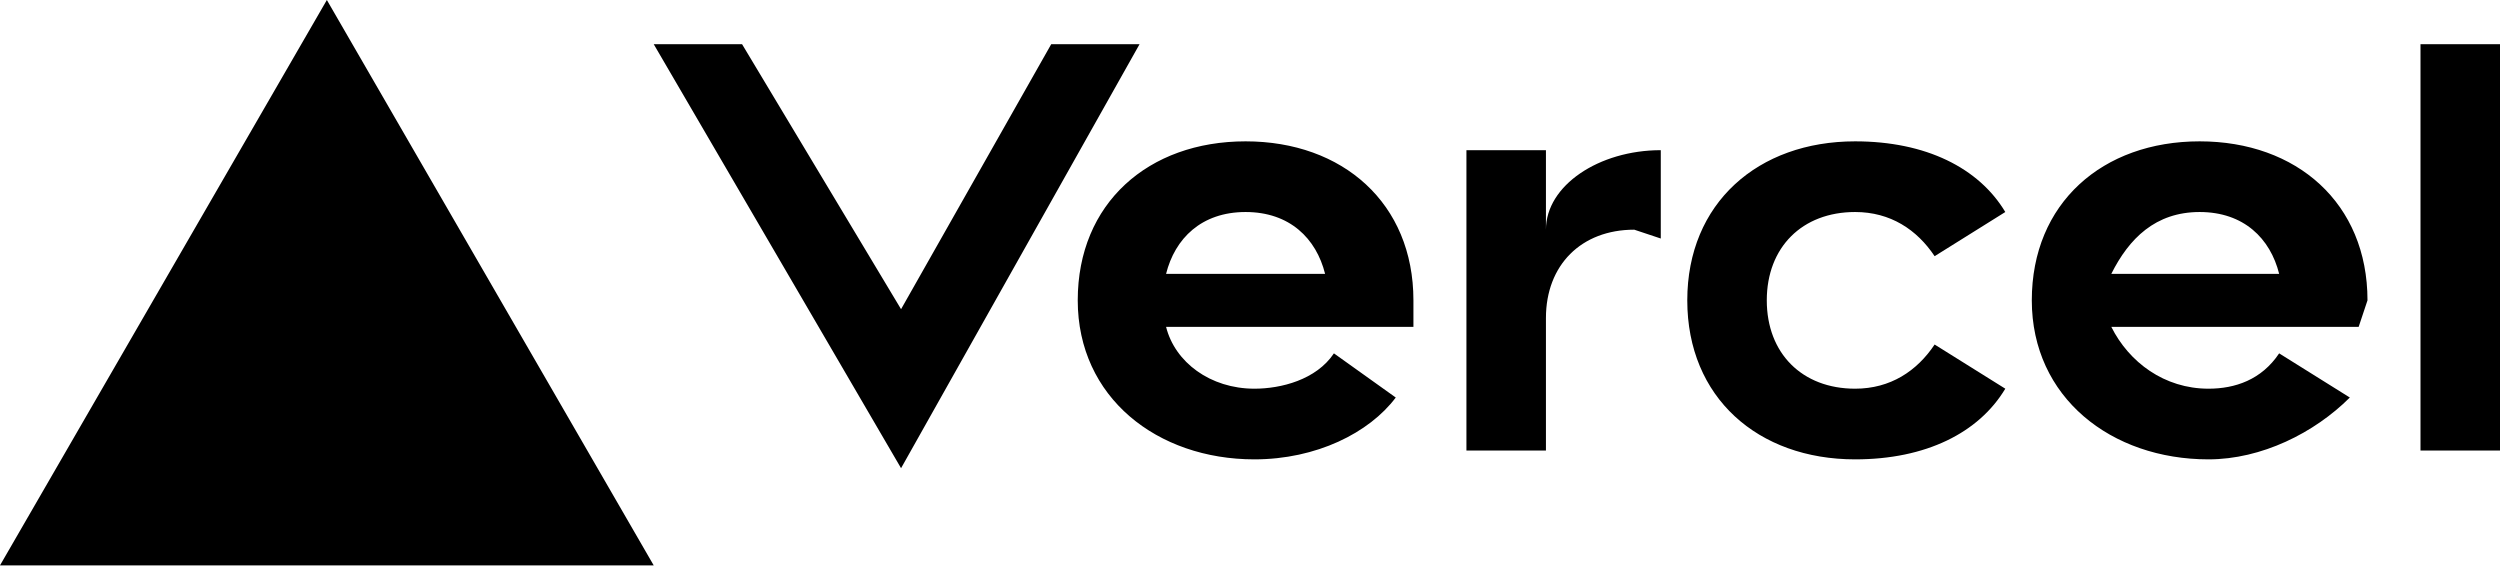
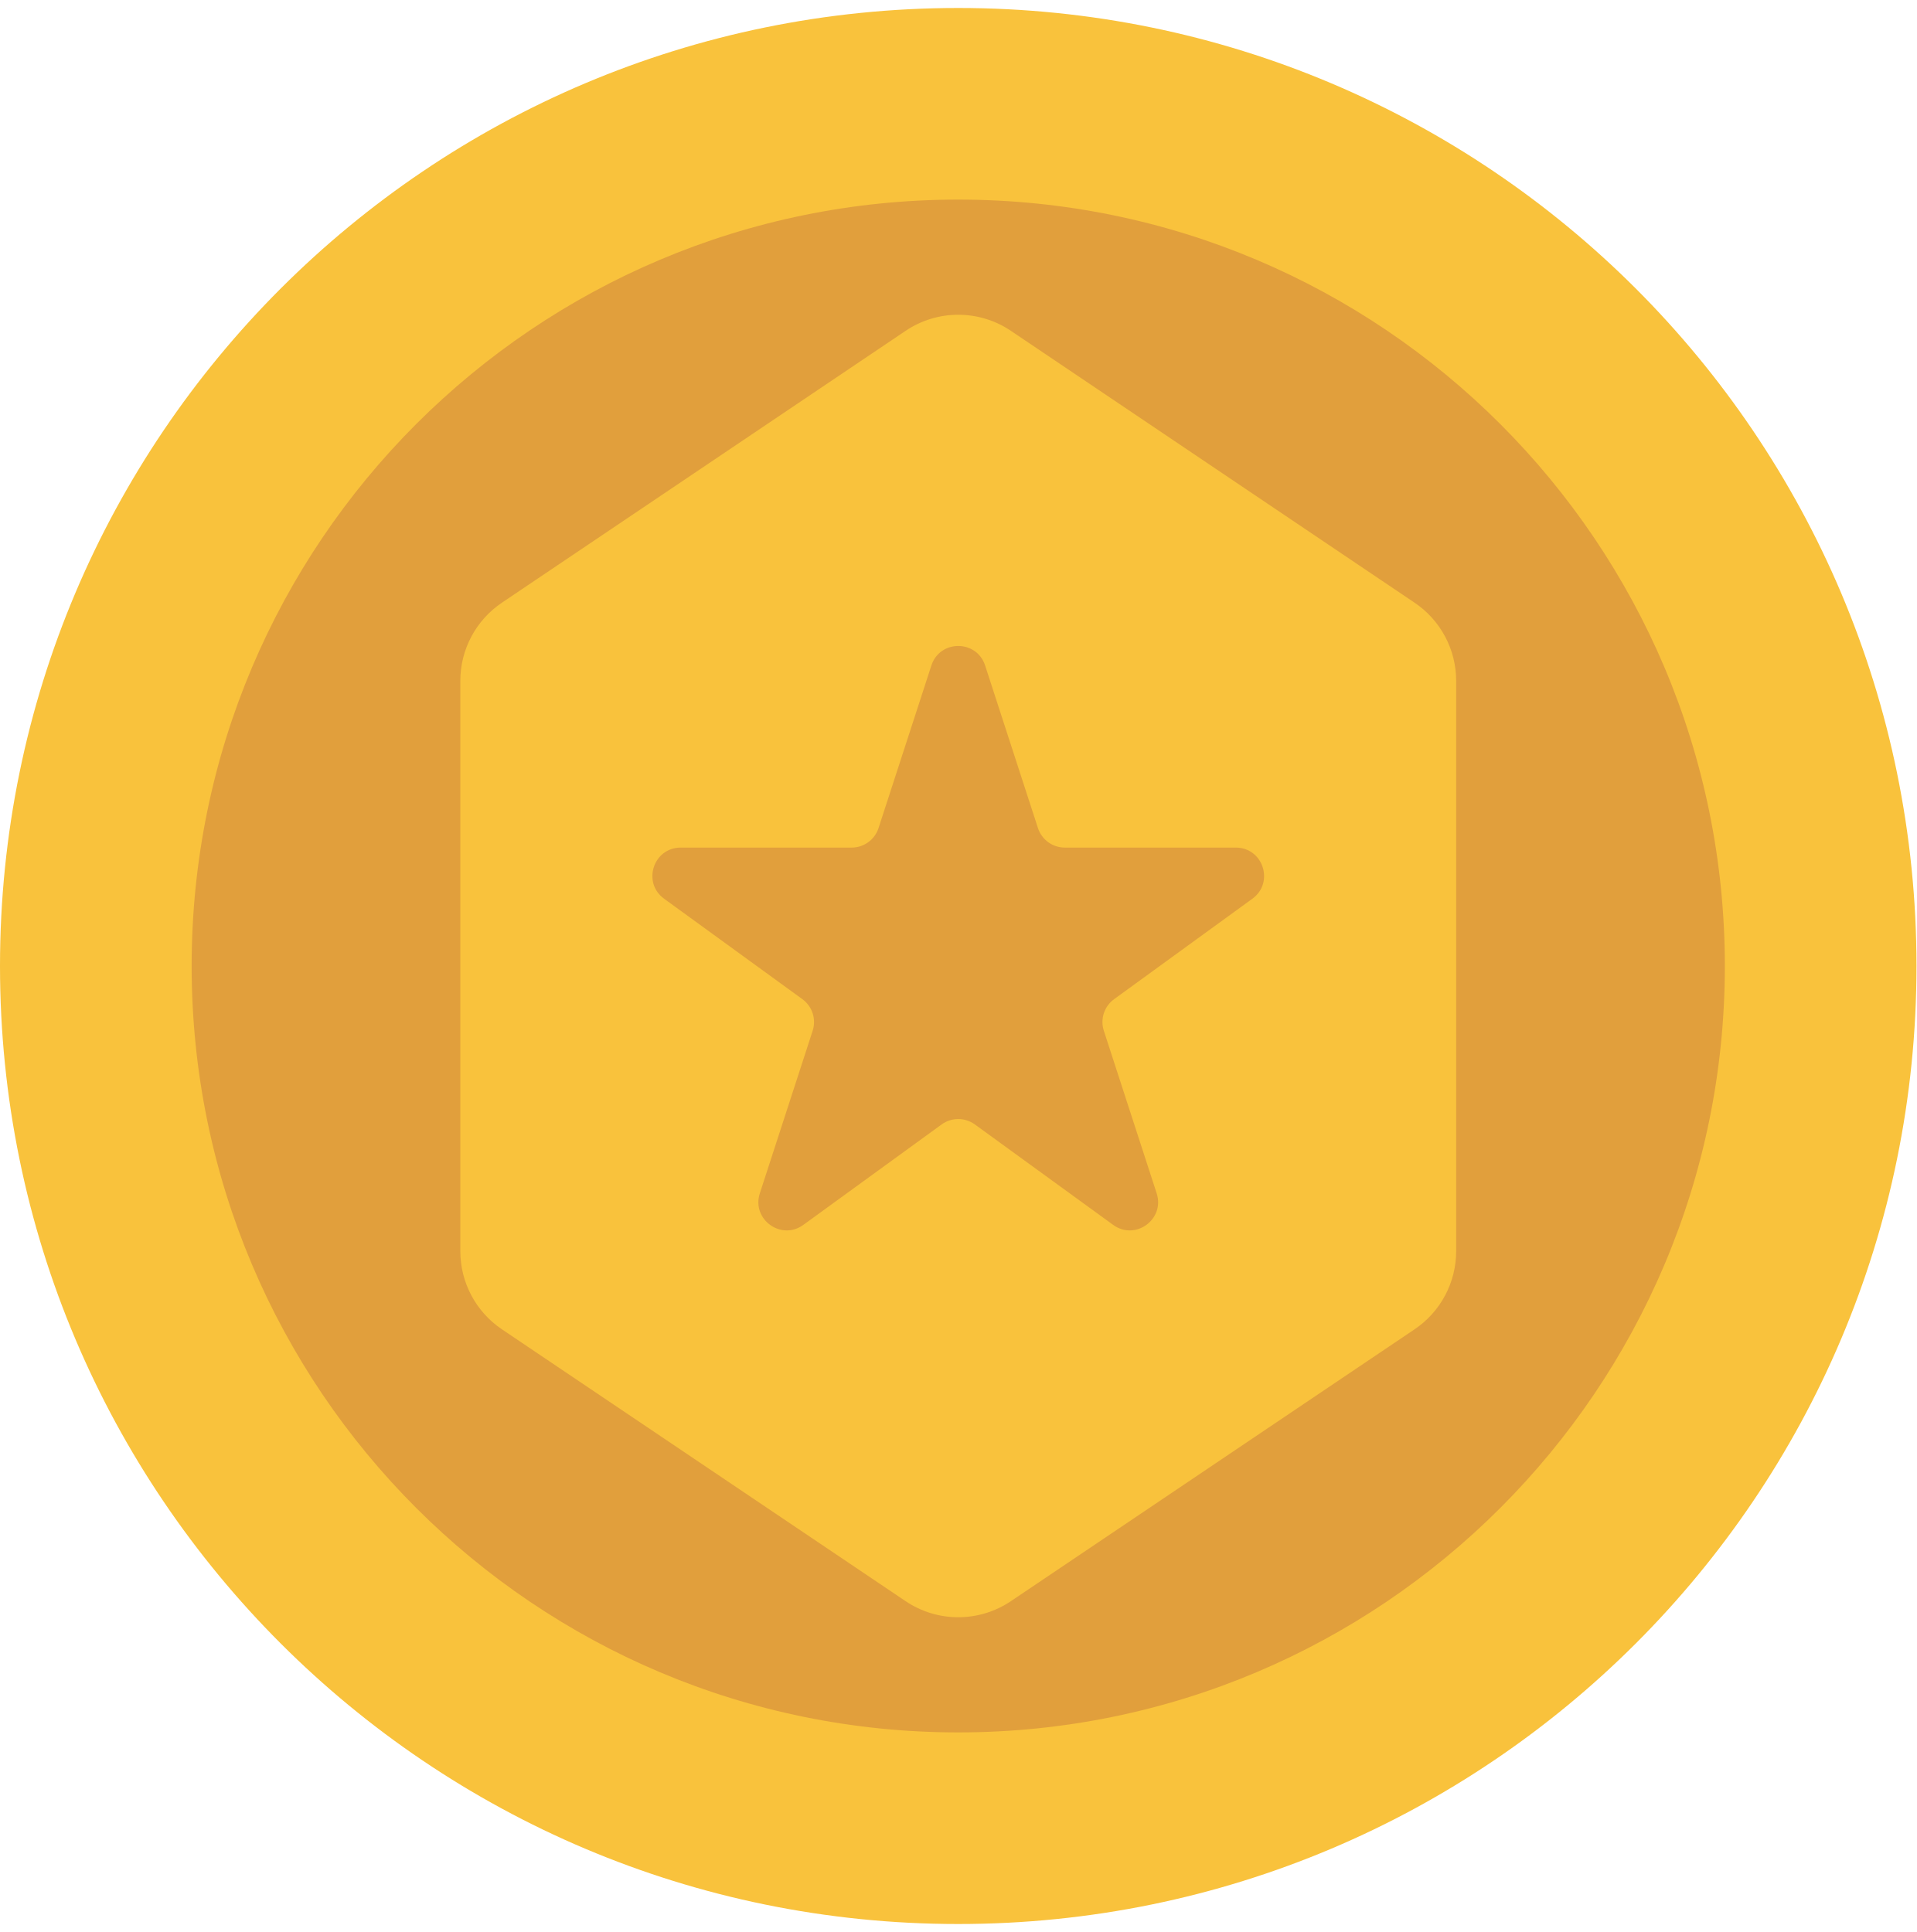
- <svg xmlns="http://www.w3.org/2000/svg" fill="none" viewBox="0 0 283 64">
-   <path fill="black" d="M141 16c-11 0-19 7-19 18s9 18 20 18c7 0 13-3 16-7l-7-5c-2 3-6 4-9 4-5 0-9-3-10-7h28v-3c0-11-8-18-19-18zm-9 15c1-4 4-7 9-7s8 3 9 7h-18zm117-15c-11 0-19 7-19 18s9 18 20 18c6 0 12-3 16-7l-8-5c-2 3-5 4-8 4-5 0-9-3-11-7h28l1-3c0-11-8-18-19-18zm-10 15c2-4 5-7 10-7s8 3 9 7h-19zm-39 3c0 6 4 10 10 10 4 0 7-2 9-5l8 5c-3 5-9 8-17 8-11 0-19-7-19-18s8-18 19-18c8 0 14 3 17 8l-8 5c-2-3-5-5-9-5-6 0-10 4-10 10zm83-29v46h-9V5h9zM37 0l37 64H0L37 0zm92 5-27 48L74 5h10l18 30 17-30h10zm59 12v10l-3-1c-6 0-10 4-10 10v15h-9V17h9v9c0-5 6-9 13-9z" />
+ <svg xmlns="http://www.w3.org/2000/svg" width="120" height="121" viewBox="0 0 120 121" fill="none">
+   <circle cx="60" cy="60.5" r="60" fill="#F9C23C" />
+   <circle cx="60" cy="60.5" r="48" fill="#E19F3C" />
+   <path d="M56.704 20.72C58.696 19.378 61.304 19.378 63.296 20.72L88.573 37.746C90.201 38.843 91.177 40.677 91.177 42.639V78.361C91.177 80.323 90.201 82.157 88.573 83.254L63.296 100.28C61.304 101.622 58.696 101.622 56.704 100.28L31.427 83.254C29.799 82.157 28.823 80.323 28.823 78.361V42.639C28.823 40.677 29.799 38.843 31.427 37.746L56.704 20.72Z" fill="#F9C23C" />
+   <path d="M58.317 41.681C58.846 40.05 61.154 40.05 61.683 41.681L64.991 51.861C65.228 52.59 65.907 53.084 66.674 53.084H77.378C79.093 53.084 79.805 55.278 78.418 56.286L69.759 62.577C69.138 63.028 68.879 63.827 69.116 64.556L72.424 74.736C72.953 76.366 71.087 77.722 69.7 76.714L61.04 70.423C60.42 69.972 59.58 69.972 58.96 70.423L50.3 76.714C48.913 77.722 47.047 76.366 47.577 74.736L50.884 64.556C51.121 63.827 50.861 63.028 50.241 62.577L41.582 56.286C40.195 55.278 40.907 53.084 42.622 53.084H53.326C54.093 53.084 54.772 52.59 55.009 51.861L58.317 41.681Z" fill="#E19F3C" />
</svg>
